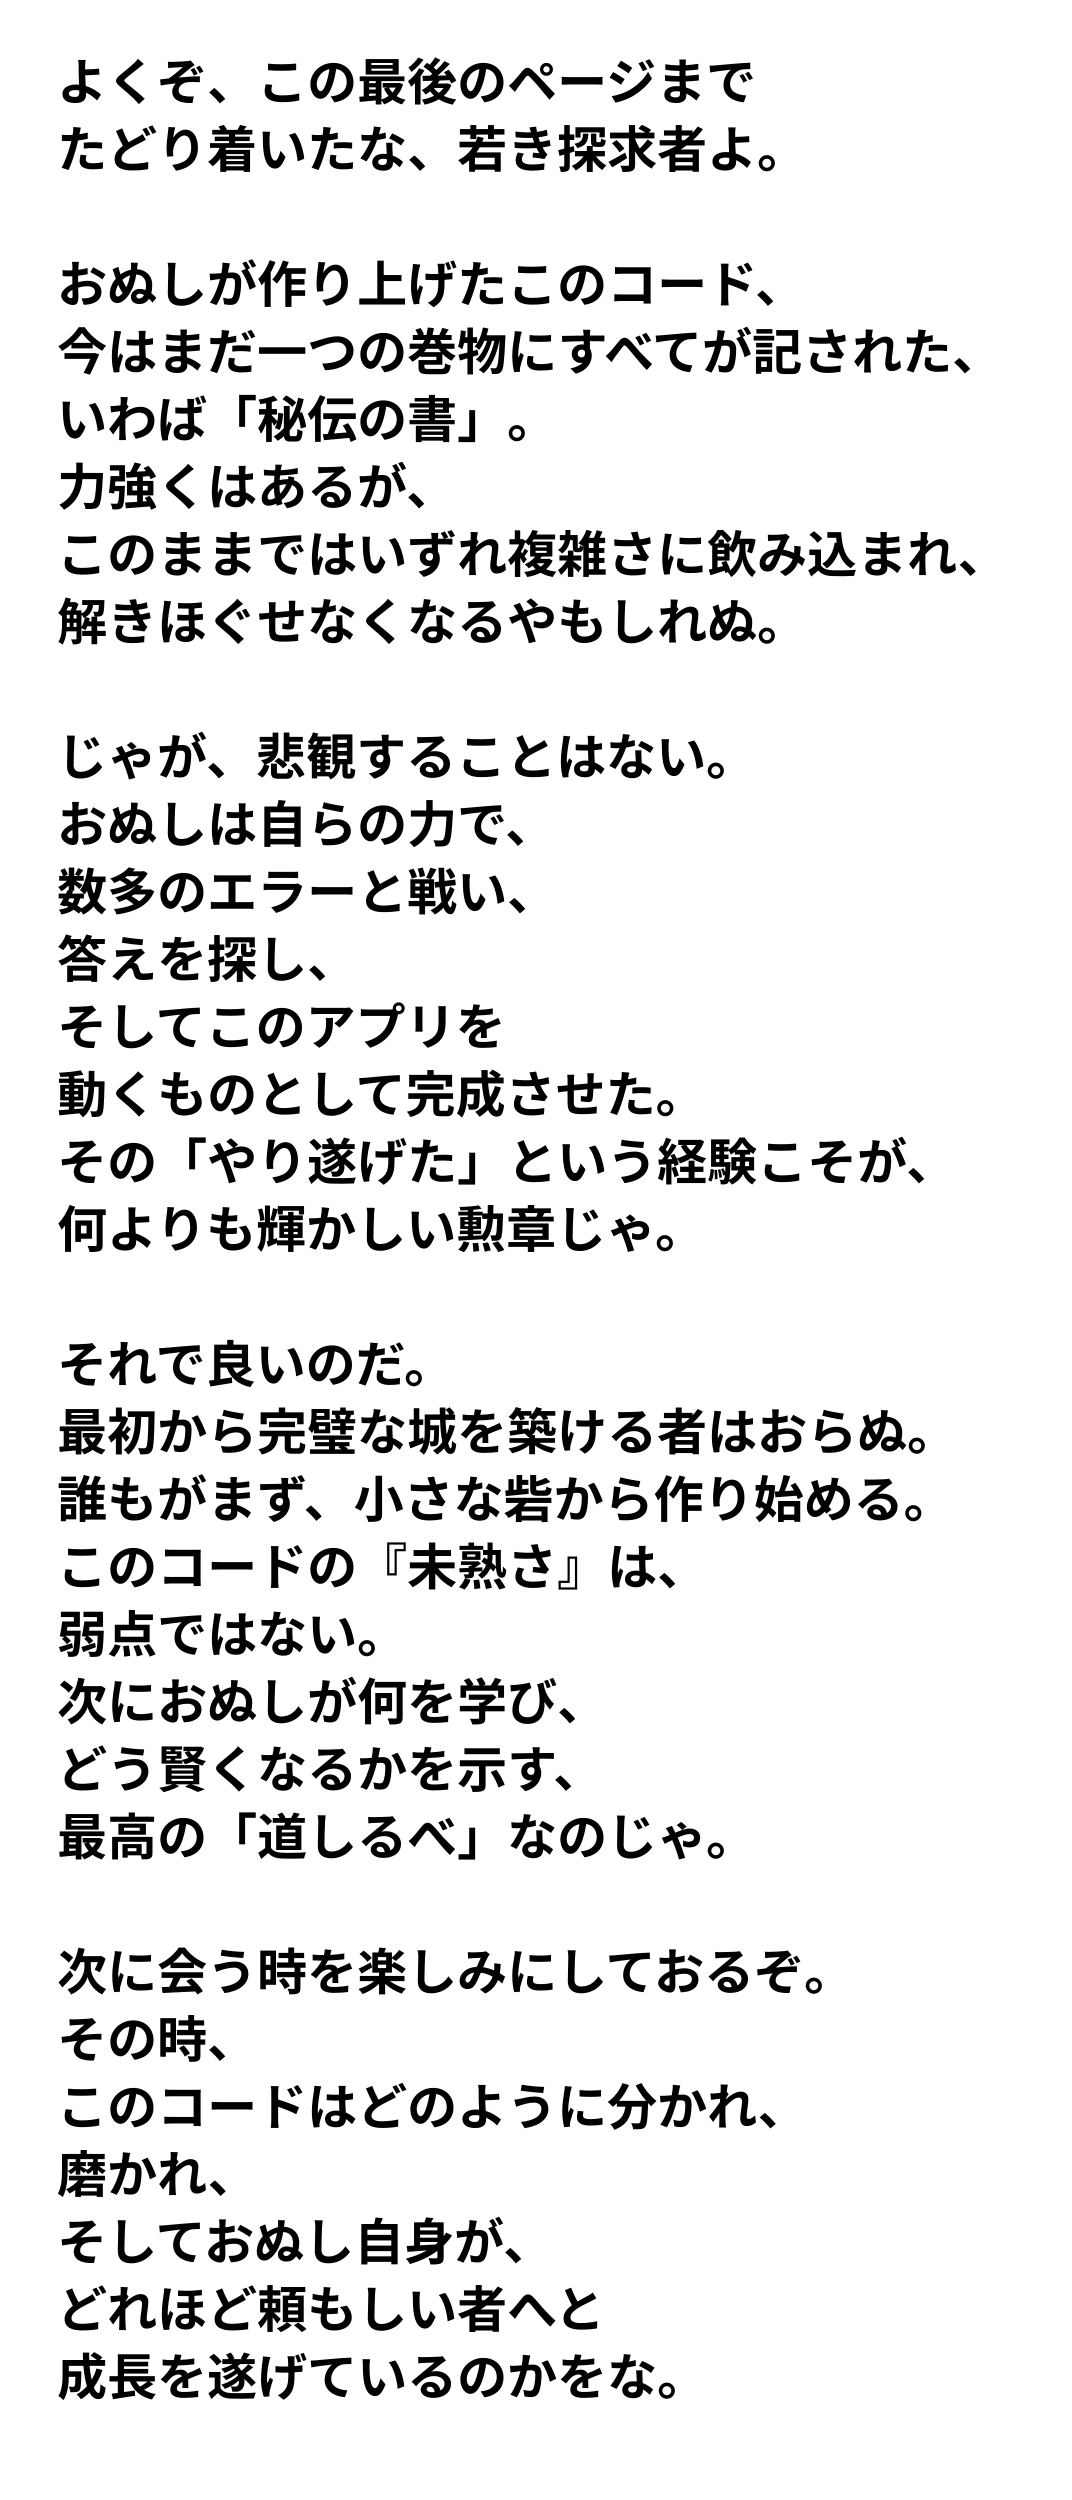
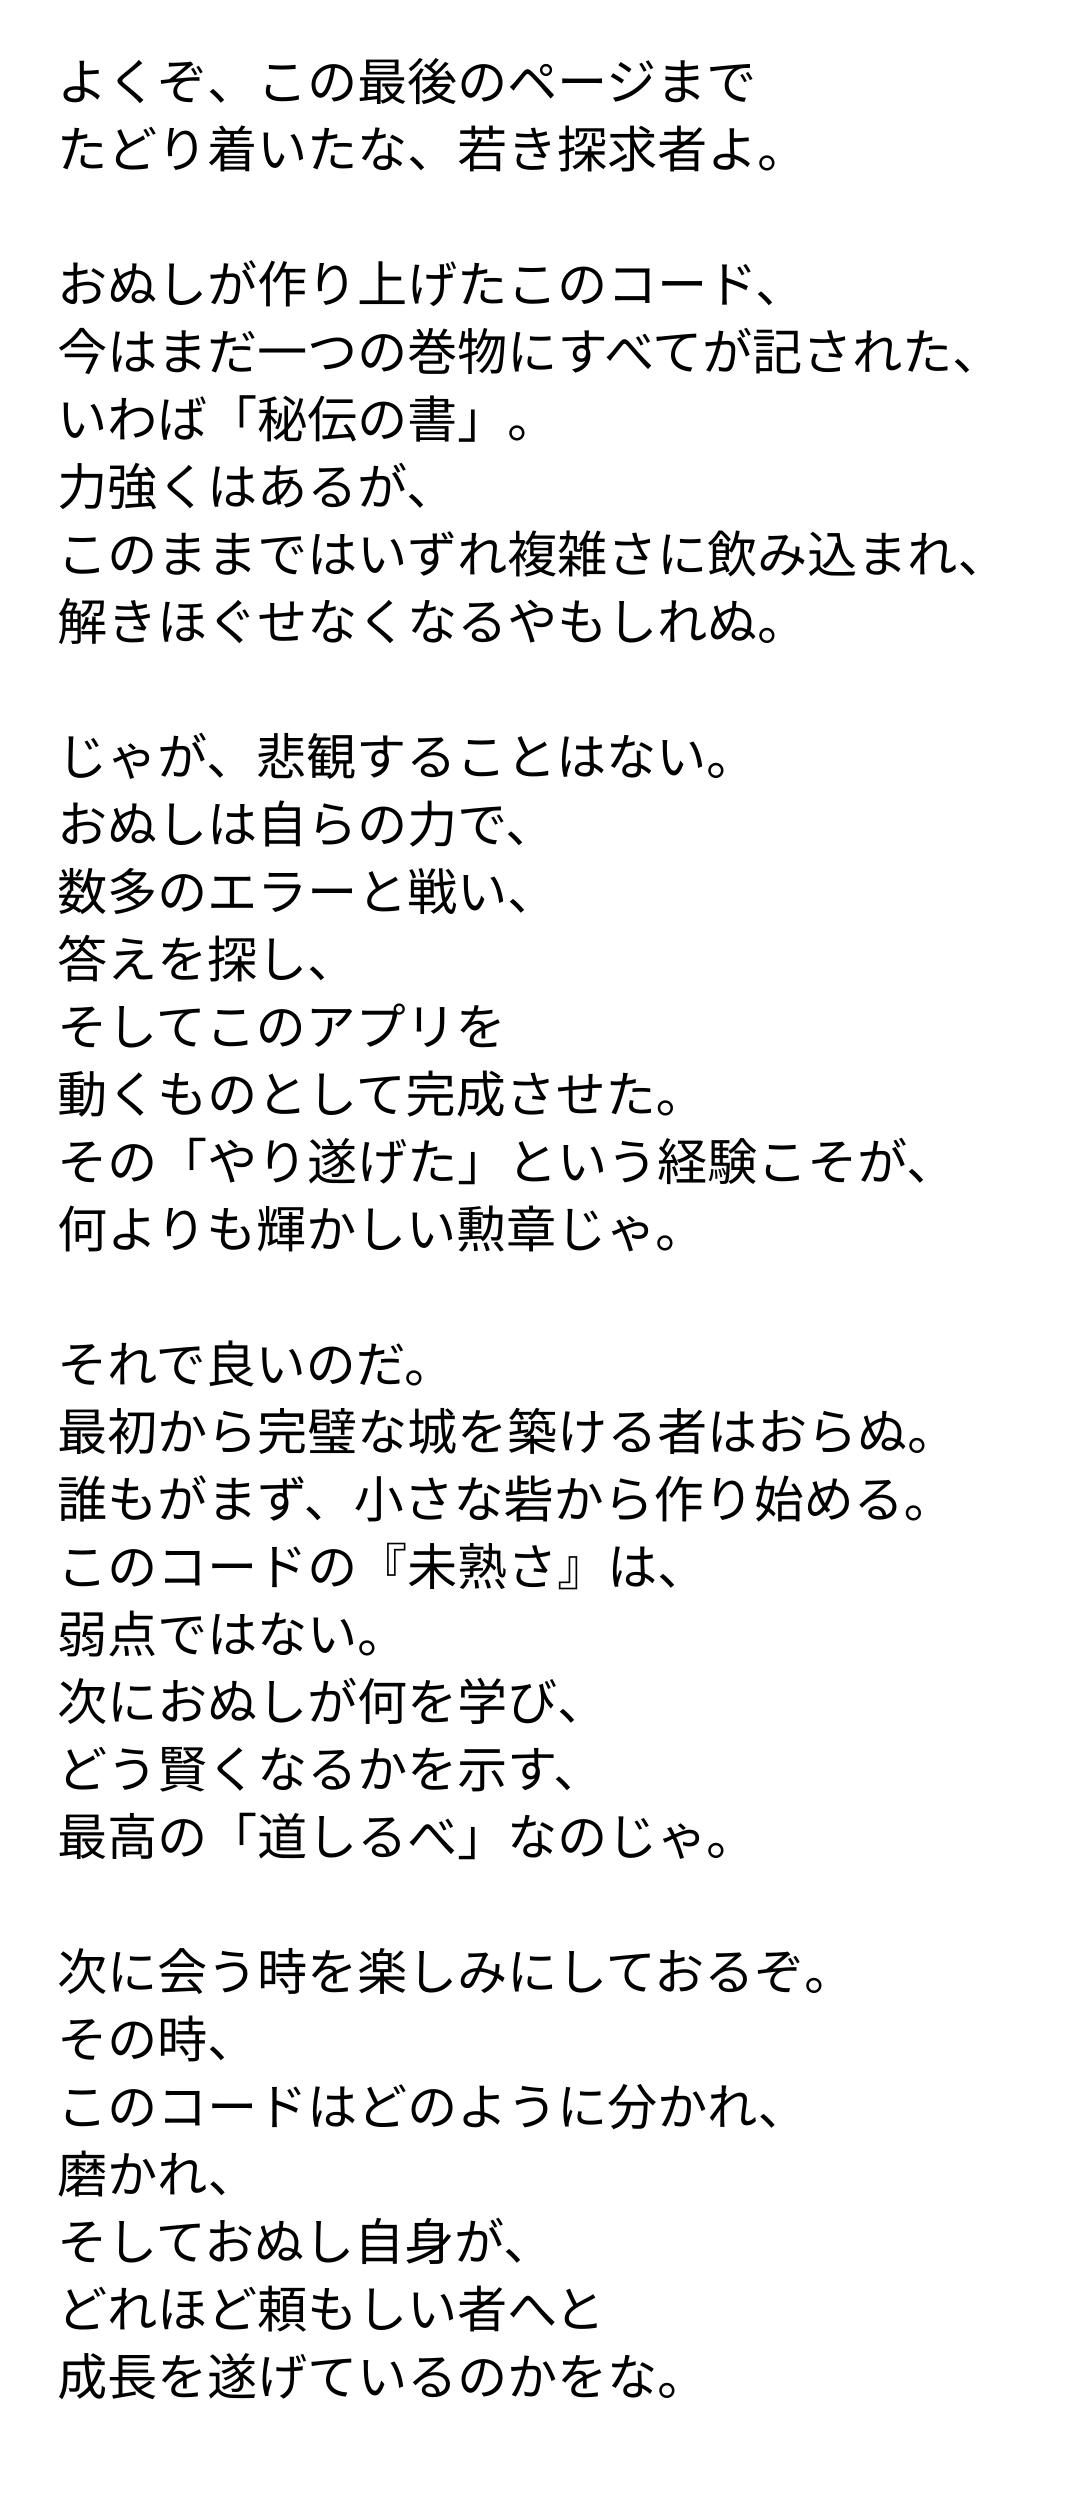
<svg xmlns="http://www.w3.org/2000/svg" width="600" height="1400" viewBox="0 0 600 1400" role="img" aria-labelledby="title">
  <style>
    @media (prefers-color-scheme: dark) { .fg { fill: #f8f8f8; } }
    @media (prefers-color-scheme: light) { .fg { fill: #111; } }
  </style>
-   <text x="64" y="56" font-family="'Segoe UI', 'Noto Sans JP', sans-serif" font-size="28" font-weight="700" class="fg">
+   <text x="64" y="56" font-family="'Segoe UI', 'Noto Sans JP', sans-serif" font-size="28" font-weight="400" class="fg">
    <tspan x="32" dy="0">よくぞ、この最後のページまで</tspan>
    <tspan x="32" dy="1.35em">たどり着いたな、若き探求者よ。</tspan>
    <tspan x="32" dy="2.7em">おぬしが作り上げたこのコード、</tspan>
    <tspan x="32" dy="1.35em">今はまだ一つの巻物にすべてが記された、</tspan>
    <tspan x="32" dy="1.35em">いわば「秘伝の書」。</tspan>
    <tspan x="32" dy="1.35em">力強くはあるが、</tspan>
    <tspan x="32" dy="1.35em">このままではいずれ複雑さに飲み込まれ、</tspan>
    <tspan x="32" dy="1.35em">解きほぐせなくなるやもしれぬ。</tspan>
    <tspan x="32" dy="2.7em">じゃが、悲観することはない。</tspan>
    <tspan x="32" dy="1.35em">おぬしは自らの力で、</tspan>
    <tspan x="32" dy="1.35em">数多のエラーと戦い、</tspan>
    <tspan x="32" dy="1.35em">答えを探し、</tspan>
    <tspan x="32" dy="1.35em">そしてこのアプリを</tspan>
    <tspan x="32" dy="1.35em">動くものとして完成させた。</tspan>
    <tspan x="32" dy="1.35em">その「やり遂げた」という経験こそが、</tspan>
    <tspan x="32" dy="1.35em">何よりも輝かしい勲章じゃ。</tspan>
    <tspan x="32" dy="2.7em">それで良いのだ。</tspan>
    <tspan x="32" dy="1.35em">最初から完璧な城を築ける者はおらぬ。</tspan>
    <tspan x="32" dy="1.35em">誰もがまず、小さな砦から作り始める。</tspan>
    <tspan x="32" dy="1.35em">このコードの『未熟さ』は、</tspan>
    <tspan x="32" dy="1.35em">弱点ではない。</tspan>
    <tspan x="32" dy="1.35em">次におぬしが何を学び、</tspan>
    <tspan x="32" dy="1.35em">どう賢くなるかを示す、</tspan>
    <tspan x="32" dy="1.35em">最高の「道しるべ」なのじゃ。</tspan>
    <tspan x="32" dy="2.7em">次に会う時を楽しみにしておるぞ。</tspan>
    <tspan x="32" dy="1.35em">その時、</tspan>
    <tspan x="32" dy="1.35em">このコードはどのように分かれ、</tspan>
    <tspan x="32" dy="1.35em">磨かれ、</tspan>
    <tspan x="32" dy="1.35em">そしておぬし自身が、</tspan>
    <tspan x="32" dy="1.35em">どれほど頼もしい者へと</tspan>
    <tspan x="32" dy="1.35em">成長を遂げているのかをな。</tspan>
  </text>
</svg>
